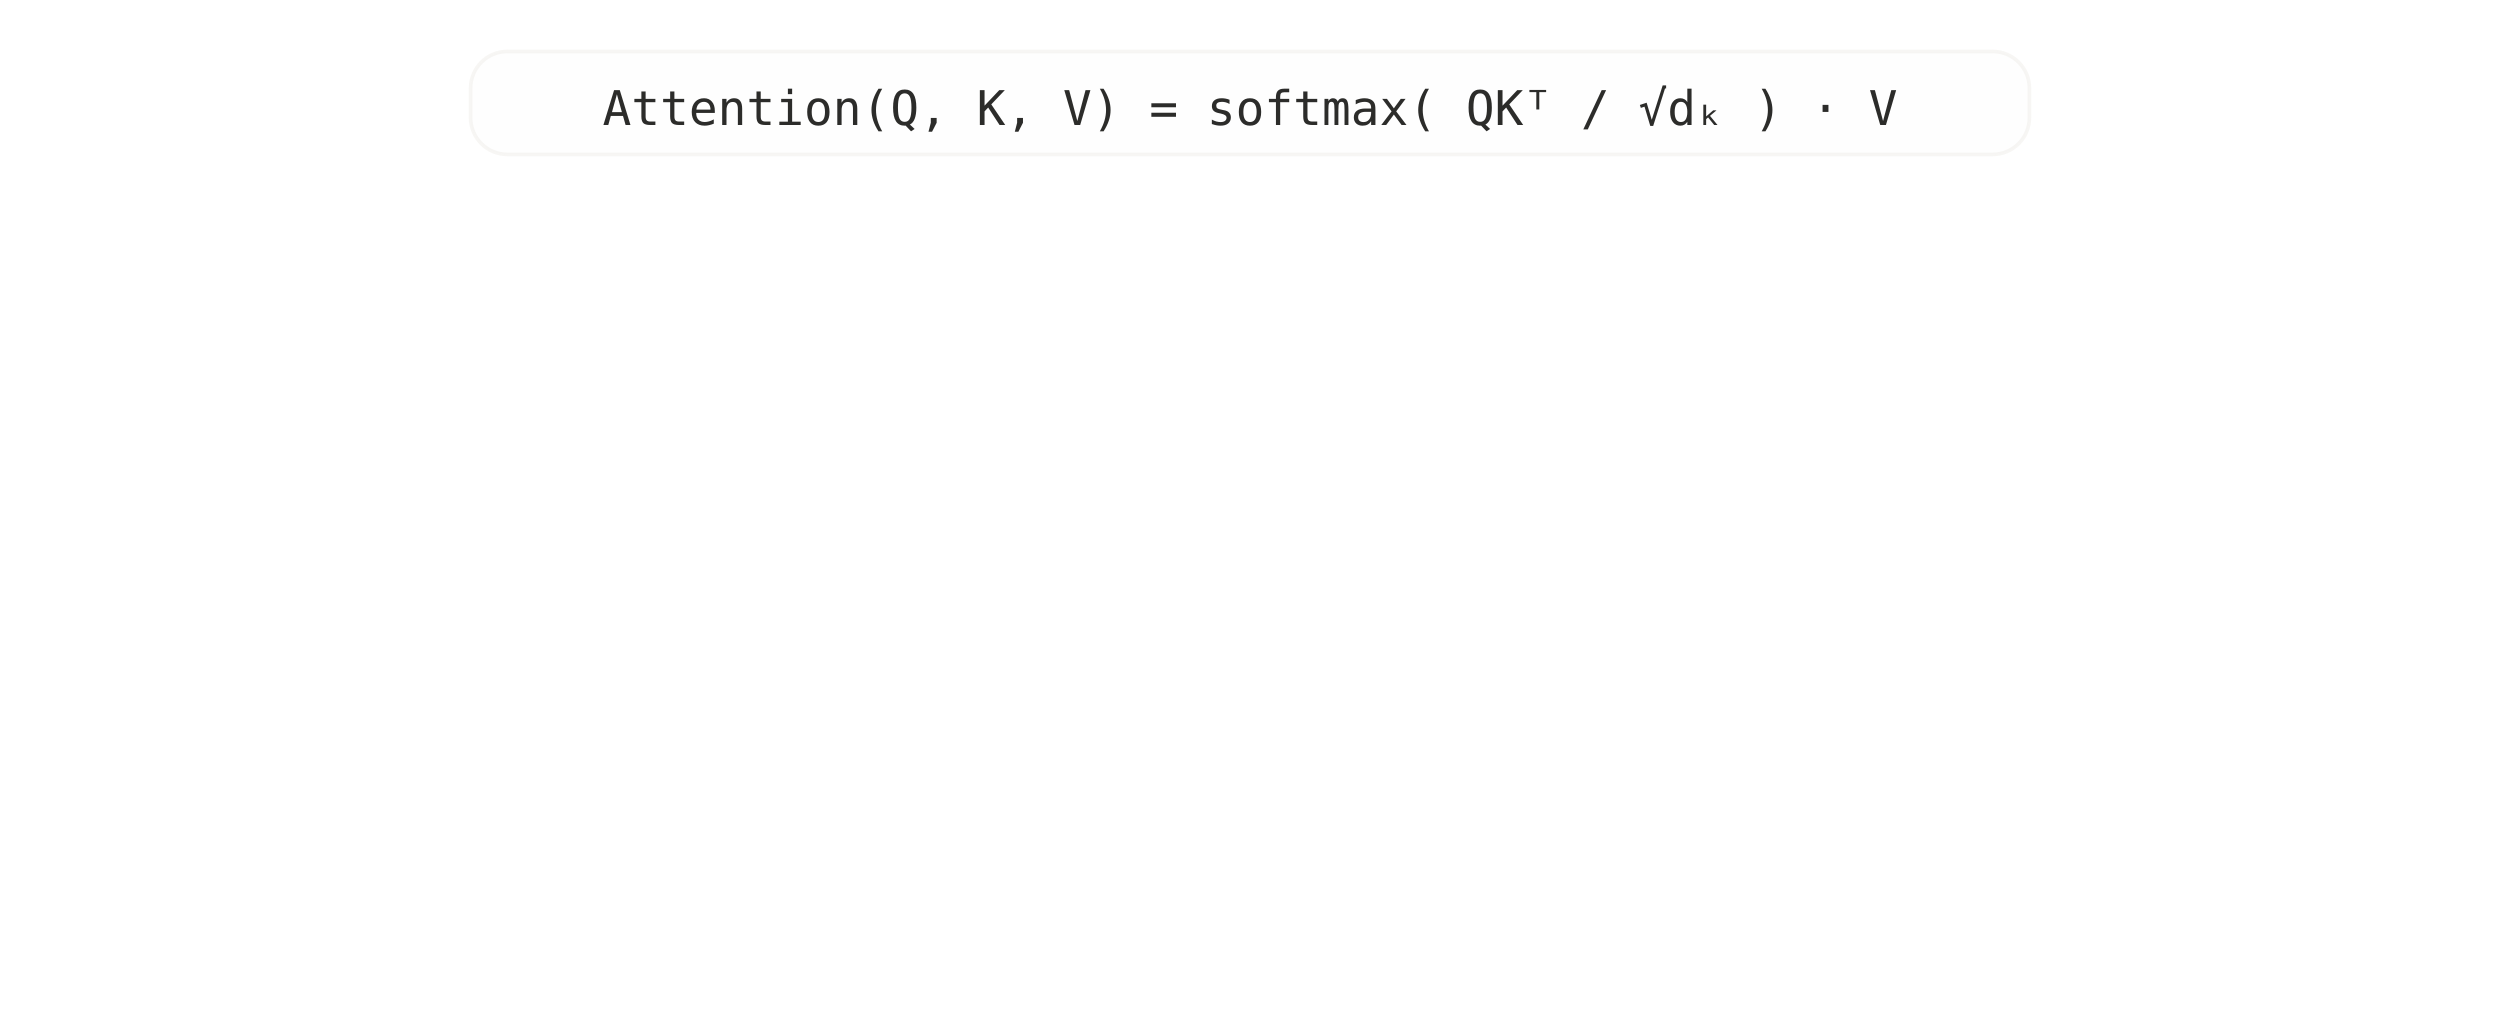
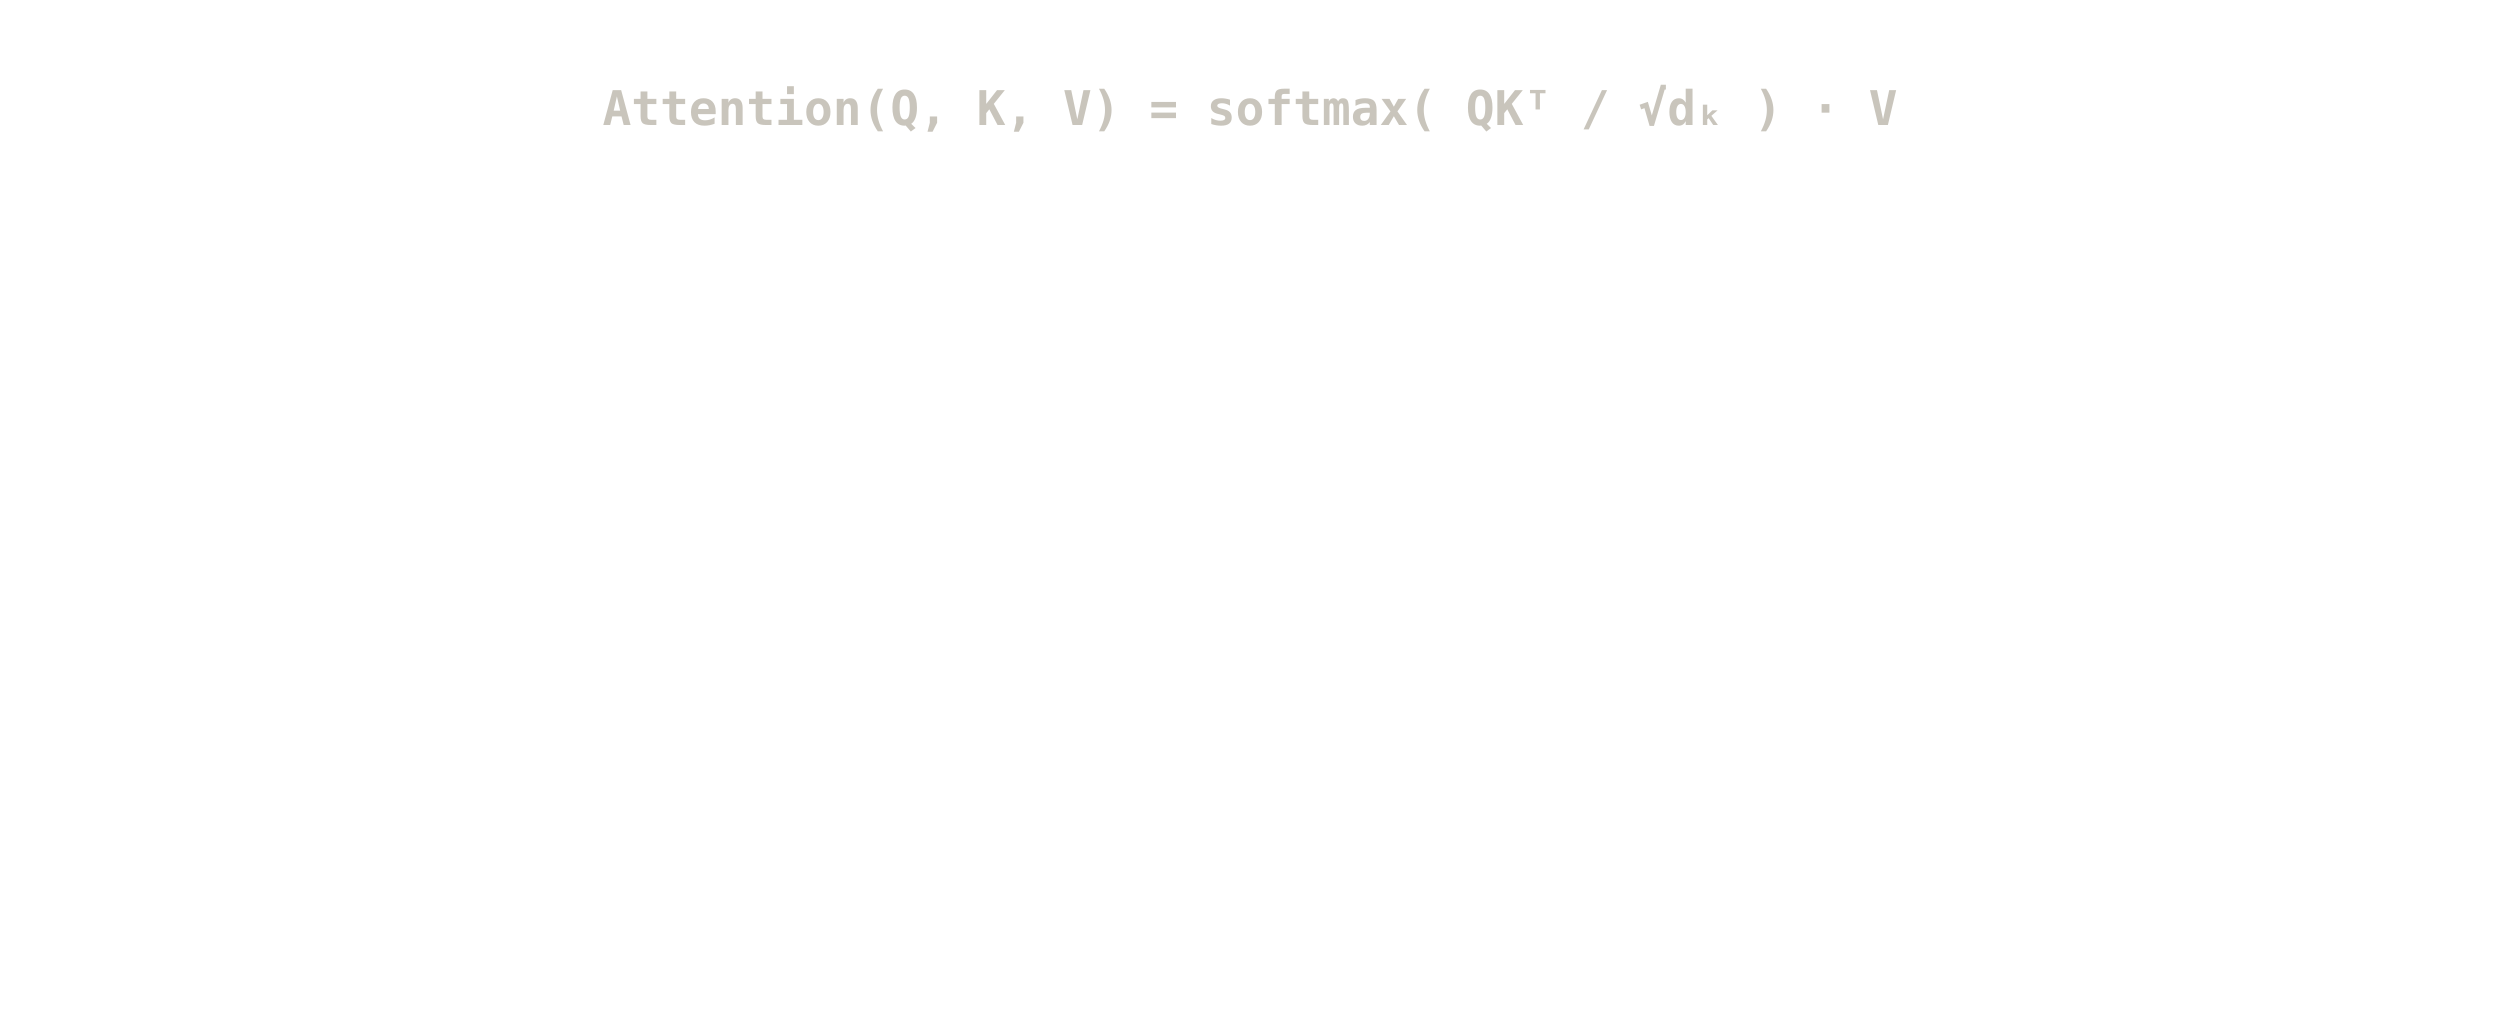
<svg xmlns="http://www.w3.org/2000/svg" viewBox="0 0 680 280" role="img" style="font-family: ui-sans-serif, system-ui, sans-serif; background: transparent;">
  <defs>
    <style>
      @keyframes fadein {
        from { opacity: 0; transform: translateY(6px); }
        to   { opacity: 1; transform: translateY(0);   }
      }
      @keyframes arrow-grow {
        from { stroke-dashoffset: 40; opacity: 0; }
        to   { stroke-dashoffset: 0;  opacity: 1; }
      }
      @media (prefers-reduced-motion: reduce) {
        .step, .arr-anim { animation: none !important; opacity: 1 !important; }
      }
      .step { opacity: 0; animation: fadein 0.5s ease both; }
      .s1 { animation-delay: 0.1s; }
      .s2 { animation-delay: 0.6s; }
      .s3 { animation-delay: 1.1s; }
      .s4 { animation-delay: 1.6s; }
      .s5 { animation-delay: 2.1s; }
      .arr-anim {
        stroke-dasharray: 40;
        stroke-dashoffset: 40;
        opacity: 0;
        animation: arrow-grow 0.3s ease both;
      }
      .a1 { animation-delay: 0.45s; }
      .a2 { animation-delay: 0.95s; }
      .a3 { animation-delay: 1.45s; }
      .a4 { animation-delay: 1.95s; }
    </style>
    <marker id="a" viewBox="0 0 10 10" refX="8" refY="5" markerWidth="5" markerHeight="5" orient="auto-start-reverse">
      <path d="M2 1L8 5L2 9" fill="none" stroke="context-stroke" stroke-width="1.5" stroke-linecap="round" stroke-linejoin="round" />
    </marker>
  </defs>
-   <rect x="128" y="14" width="424" height="28" rx="10" fill="#F8F6F0" fill-opacity="0.10" stroke="#D9D4C8" stroke-opacity="0.20" />
-   <text x="340" y="34" text-anchor="middle" style="font-size:13px; font-weight:500; fill:#2C2C2A; font-family: ui-monospace, monospace;">
+   <text x="340" y="34" text-anchor="middle" style="font-size:13px; font-weight:600; fill:#C9C5BC; font-family: ui-monospace, monospace;">
    Attention(Q, K, V) = softmax( QKᵀ / √dₖ ) · V
  </text>
  <g class="step s1">
    <rect x="26" y="68" width="114" height="72" rx="8" fill="#EEEDFE" stroke="#534AB7" stroke-width="0.5" />
    <text x="83" y="96" text-anchor="middle" dominant-baseline="central" style="font-size:15px; font-weight:600; fill:#26215C; font-family: ui-monospace, monospace;">Q · Kᵀ</text>
    <text x="83" y="118" text-anchor="middle" dominant-baseline="central" style="font-size:11px; fill:#534AB7;">raw scores</text>
  </g>
  <line class="arr-anim a1" x1="140" y1="104" x2="168" y2="104" stroke="#B4B2A9" stroke-width="1.2" marker-end="url(#a)" />
  <g class="step s2">
    <rect x="170" y="68" width="114" height="72" rx="8" fill="#E1F5EE" stroke="#0F6E56" stroke-width="0.5" />
    <text x="227" y="93" text-anchor="middle" dominant-baseline="central" style="font-size:15px; font-weight:600; fill:#04342C; font-family: ui-monospace, monospace;">÷ √dₖ</text>
    <text x="227" y="113" text-anchor="middle" dominant-baseline="central" style="font-size:11px; fill:#0F6E56;">stabilise variance</text>
  </g>
  <line class="arr-anim a2" x1="284" y1="104" x2="312" y2="104" stroke="#B4B2A9" stroke-width="1.2" marker-end="url(#a)" />
  <g class="step s3">
    <rect x="314" y="68" width="114" height="72" rx="8" fill="#E1F5EE" stroke="#0F6E56" stroke-width="0.5" />
    <text x="371" y="93" text-anchor="middle" dominant-baseline="central" style="font-size:14px; font-weight:600; fill:#04342C; font-family: ui-monospace, monospace;">softmax</text>
    <text x="371" y="113" text-anchor="middle" dominant-baseline="central" style="font-size:11px; fill:#0F6E56;">weights sum to 1</text>
  </g>
  <line class="arr-anim a3" x1="428" y1="104" x2="456" y2="104" stroke="#B4B2A9" stroke-width="1.2" marker-end="url(#a)" />
  <g class="step s4">
    <rect x="458" y="68" width="100" height="72" rx="8" fill="#FAEEDA" stroke="#BA7517" stroke-width="0.5" />
    <text x="508" y="93" text-anchor="middle" dominant-baseline="central" style="font-size:15px; font-weight:600; fill:#412402; font-family: ui-monospace, monospace;">· V</text>
    <text x="508" y="113" text-anchor="middle" dominant-baseline="central" style="font-size:11px; fill:#854F0B;">mix values</text>
  </g>
  <line class="arr-anim a4" x1="558" y1="104" x2="584" y2="104" stroke="#B4B2A9" stroke-width="1.2" marker-end="url(#a)" />
  <g class="step s5">
    <rect x="586" y="80" width="72" height="48" rx="8" fill="#F1EFE8" stroke="#5F5E5A" stroke-width="0.5" />
    <text x="622" y="107" text-anchor="middle" dominant-baseline="central" style="font-size:12px; font-weight:500; fill:#2C2C2A;">output</text>
  </g>
  <g class="step s1">
    <text x="83" y="172" text-anchor="middle" style="font-size:10px; fill:#888780;">Q = what I seek</text>
    <text x="83" y="185" text-anchor="middle" style="font-size:10px; fill:#888780;">K = what I offer</text>
  </g>
  <g class="step s2">
    <text x="227" y="172" text-anchor="middle" style="font-size:10px; fill:#888780;">variance of QKᵀ = dₖ</text>
    <text x="227" y="185" text-anchor="middle" style="font-size:10px; fill:#888780;">÷√dₖ restores var=1</text>
  </g>
  <g class="step s3">
    <text x="371" y="172" text-anchor="middle" style="font-size:10px; fill:#888780;">soft distribution</text>
    <text x="371" y="185" text-anchor="middle" style="font-size:10px; fill:#888780;">over all positions</text>
  </g>
  <g class="step s4">
    <text x="508" y="172" text-anchor="middle" style="font-size:10px; fill:#888780;">V = what I pass</text>
    <text x="508" y="185" text-anchor="middle" style="font-size:10px; fill:#888780;">forward</text>
  </g>
  <g class="step s5">
    <text x="340" y="240" text-anchor="middle" style="font-size:11px; fill:#888780; font-style:italic;">
      Each token attends to all others — in parallel, not sequentially
    </text>
  </g>
</svg>
